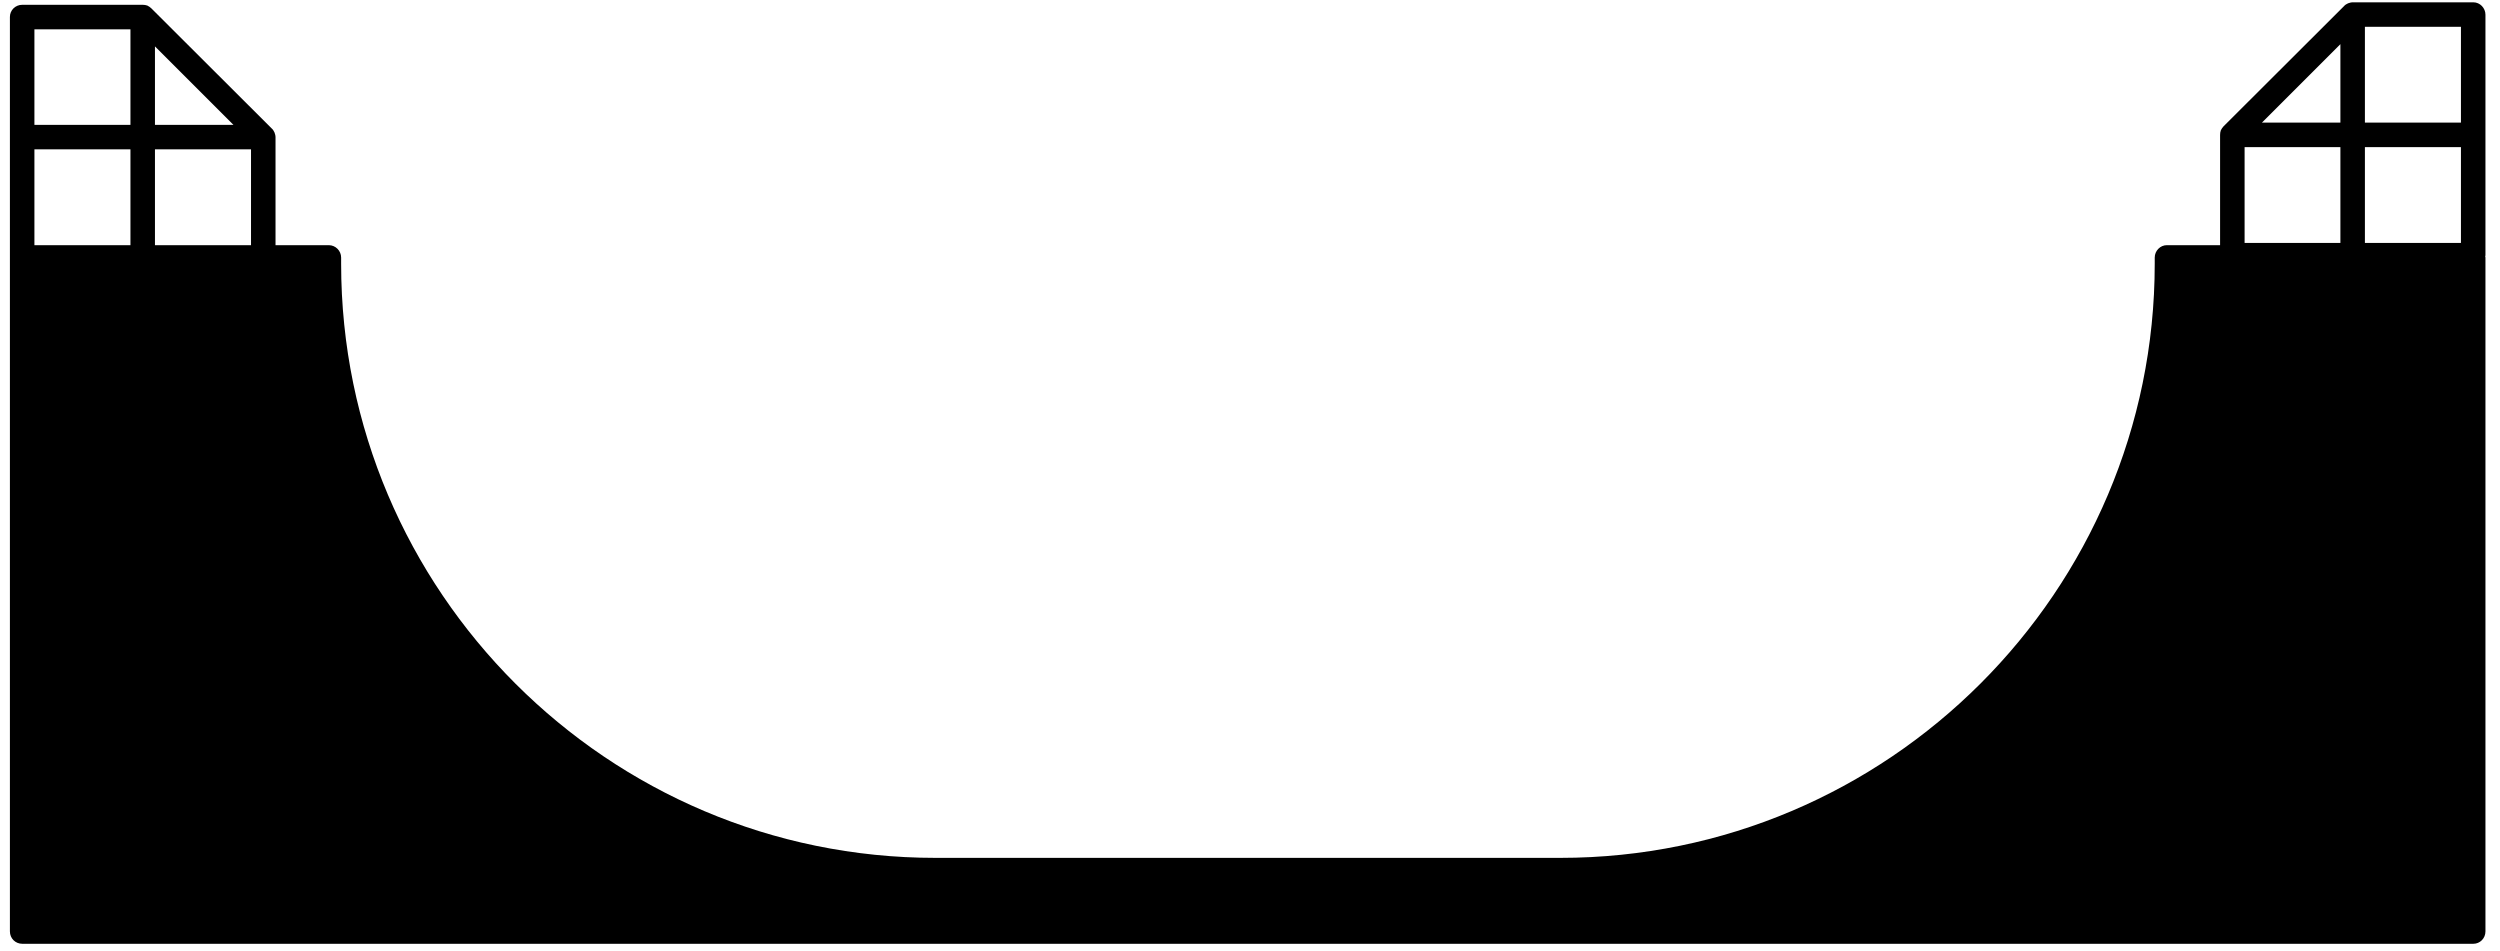
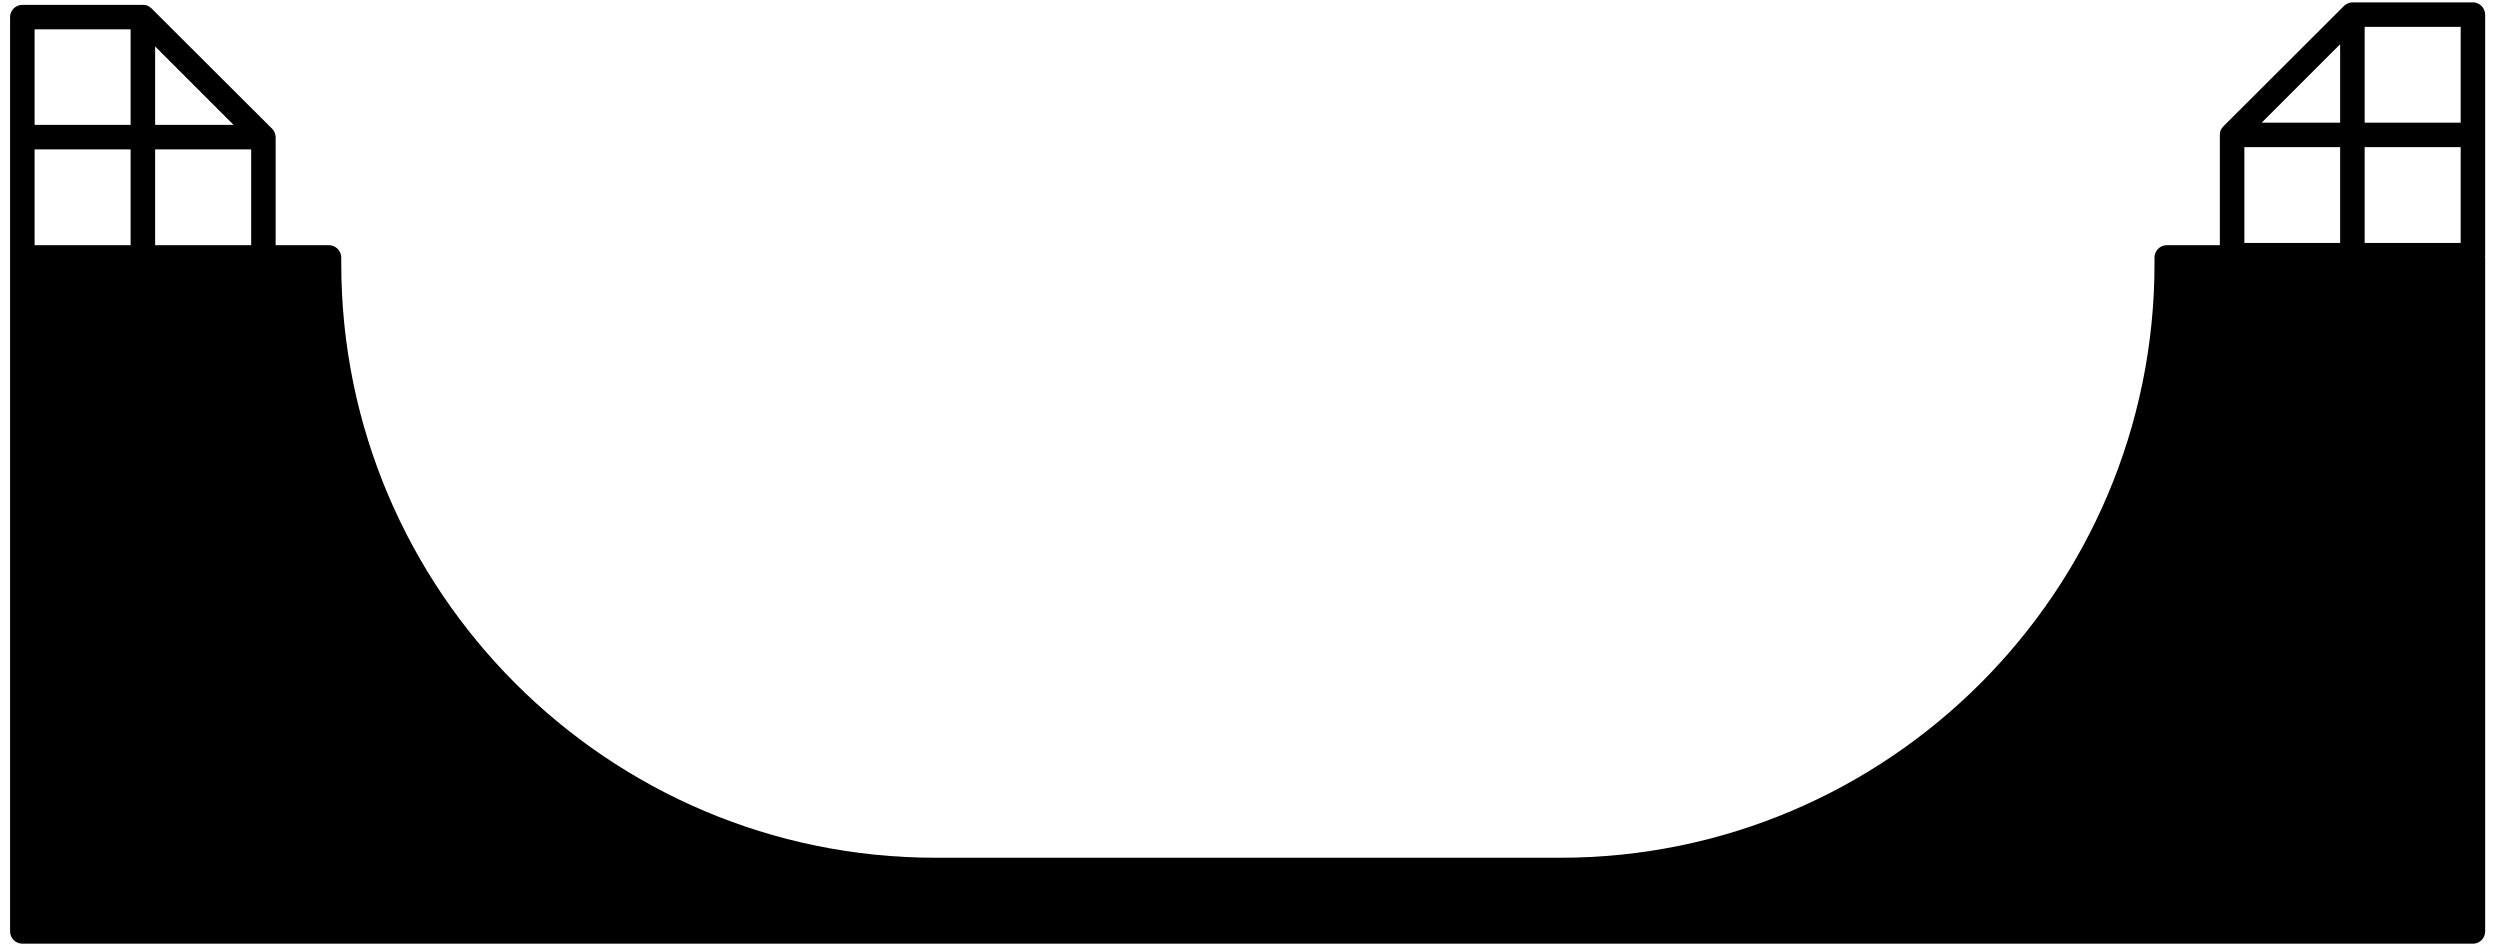
- <svg xmlns="http://www.w3.org/2000/svg" xmlns:xlink="http://www.w3.org/1999/xlink" version="1.1" preserveAspectRatio="xMidYMid meet" viewBox="265.667 596.173 1070.667 409.653" width="1066.67" height="405.65">
+ <svg xmlns="http://www.w3.org/2000/svg" xmlns:xlink="http://www.w3.org/1999/xlink" version="1.1" preserveAspectRatio="xMidYMid meet" viewBox="3.013 -0.01 1047.991 401.038" width="1043.99" height="397.04">
  <defs>
-     <path d="M1322.77 649.01L1281.39 649.01L1281.39 607.73L1322.77 607.73L1322.77 649.01ZM1322.77 700.85L1281.39 700.85L1281.39 659.57L1322.77 659.57L1322.77 700.85ZM1270.83 649.01L1237.01 649.01L1270.83 615.2L1270.83 649.01ZM1270.83 700.85L1229.55 700.85L1229.55 659.57L1270.83 659.57L1270.83 700.85ZM370.56 701.81L329.17 701.81L329.17 660.53L370.56 660.53L370.56 701.81ZM329.17 616.16L362.99 649.97L329.17 649.97L329.17 616.16ZM318.61 649.97L277.23 649.97L277.23 608.8L318.61 608.8L318.61 649.97ZM318.61 701.81L277.23 701.81L277.23 660.53L318.61 660.53L318.61 701.81ZM1333.33 602.51C1333.33 599.63 1330.99 597.17 1328.11 597.17C1322.91 597.17 1281.35 597.17 1276.16 597.17C1275.41 597.17 1274.77 597.39 1274.13 597.6C1273.49 597.92 1272.85 598.24 1272.43 598.77C1267.23 603.96 1225.67 645.43 1220.48 650.61C1220.05 651.04 1219.63 651.68 1219.31 652.32C1219.09 652.96 1218.99 653.6 1218.99 654.35C1218.99 657.51 1218.99 673.33 1218.99 701.81C1205.23 701.81 1197.58 701.81 1196.05 701.81C1193.17 701.81 1190.83 704.27 1190.83 707.15C1190.83 707.41 1190.83 709.55 1190.83 709.81C1190.83 850.93 1075.95 965.81 934.72 965.81C907.8 965.81 692.42 965.81 665.49 965.81C524.27 965.81 409.39 850.93 409.39 709.81C409.39 709.55 409.39 707.41 409.39 707.15C409.39 704.27 407.04 701.81 404.05 701.81C402.52 701.81 394.88 701.81 381.12 701.81C381.12 673.91 381.12 658.41 381.12 655.31C381.12 654.56 380.91 653.92 380.69 653.28C380.37 652.64 380.05 652 379.52 651.57C374.33 646.39 332.77 604.92 327.57 599.73C327.15 599.31 326.51 598.88 325.87 598.56C325.23 598.35 324.59 598.24 323.84 598.24C318.66 598.24 277.18 598.24 272 598.24C269.01 598.24 266.67 600.59 266.67 603.47C266.67 642.87 266.67 958.09 266.67 997.49C266.67 1000.48 269.01 1002.83 272 1002.83C377.61 1002.83 1222.5 1002.83 1328.11 1002.83C1330.99 1002.83 1333.33 1000.48 1333.33 997.49C1333.33 968.46 1333.33 736.18 1333.33 707.15C1333.33 706.93 1333.23 706.83 1333.23 706.61C1333.23 706.51 1333.33 706.29 1333.33 706.19C1333.33 699.27 1333.33 664.71 1333.33 602.51" id="a2Psrt5H7F" />
+     <path d="M997.17 11.33L1037.67 11.33L1037.67 51.73L997.17 51.73L997.17 11.33ZM997.17 62.06L1037.67 62.06L1037.67 102.46L997.17 102.46L997.17 62.06ZM986.83 18.64L986.83 51.73L953.74 51.73L986.83 18.64ZM946.43 62.06L986.83 62.06L986.83 102.46L946.43 102.46L946.43 62.06ZM65.19 63L105.7 63L105.7 103.41L65.19 103.41L65.19 63ZM65.19 52.67L65.19 19.57L98.29 52.67L65.19 52.67ZM14.35 12.37L54.85 12.37L54.85 52.67L14.35 52.67L14.35 12.37ZM14.35 63L54.85 63L54.85 103.41L14.35 103.41L14.35 63ZM1048 6.22C1048 3.4 1045.72 0.99 1042.9 0.99C1037.81 0.99 997.13 0.99 992.05 0.99C991.32 0.99 990.69 1.21 990.07 1.42C989.44 1.72 988.81 2.04 988.4 2.55C983.31 7.63 942.64 48.22 937.56 53.29C937.13 53.72 936.72 54.34 936.41 54.96C936.19 55.6 936.09 56.22 936.09 56.95C936.09 60.04 936.09 75.53 936.09 103.41C922.63 103.41 915.15 103.41 913.64 103.41C910.83 103.41 908.53 105.81 908.53 108.63C908.53 108.89 908.53 110.98 908.53 111.24C908.53 249.36 796.1 361.79 657.87 361.79C631.52 361.79 420.71 361.79 394.36 361.79C256.14 361.79 143.7 249.36 143.7 111.24C143.7 110.98 143.7 108.89 143.7 108.63C143.7 105.81 141.4 103.41 138.47 103.41C136.98 103.41 129.5 103.41 116.03 103.41C116.03 76.1 116.03 60.92 116.03 57.89C116.03 57.16 115.82 56.54 115.61 55.91C115.3 55.28 114.98 54.66 114.47 54.23C109.39 49.16 68.71 8.57 63.62 3.49C63.21 3.09 62.58 2.66 61.96 2.35C61.32 2.15 60.7 2.04 59.97 2.04C54.9 2.04 14.3 2.04 9.23 2.04C6.3 2.04 4.01 4.34 4.01 7.16C4.01 45.72 4.01 354.24 4.01 392.8C4.01 395.73 6.3 398.03 9.23 398.03C112.6 398.03 939.53 398.03 1042.9 398.03C1045.72 398.03 1048 395.73 1048 392.8C1048 364.39 1048 137.05 1048 108.63C1048 108.41 1047.9 108.32 1047.9 108.11C1047.9 108.01 1048 107.79 1048 107.69C1048 100.92 1048 67.09 1048 6.22" id="d2BHyJxUbF" />
  </defs>
  <g>
    <g>
-       <use xlink:href="#a2Psrt5H7F" opacity="1" fill="#000000" fill-opacity="1" />
+       <use xlink:href="#d2BHyJxUbF" opacity="1" fill="#000000" fill-opacity="1" />
    </g>
  </g>
</svg>
